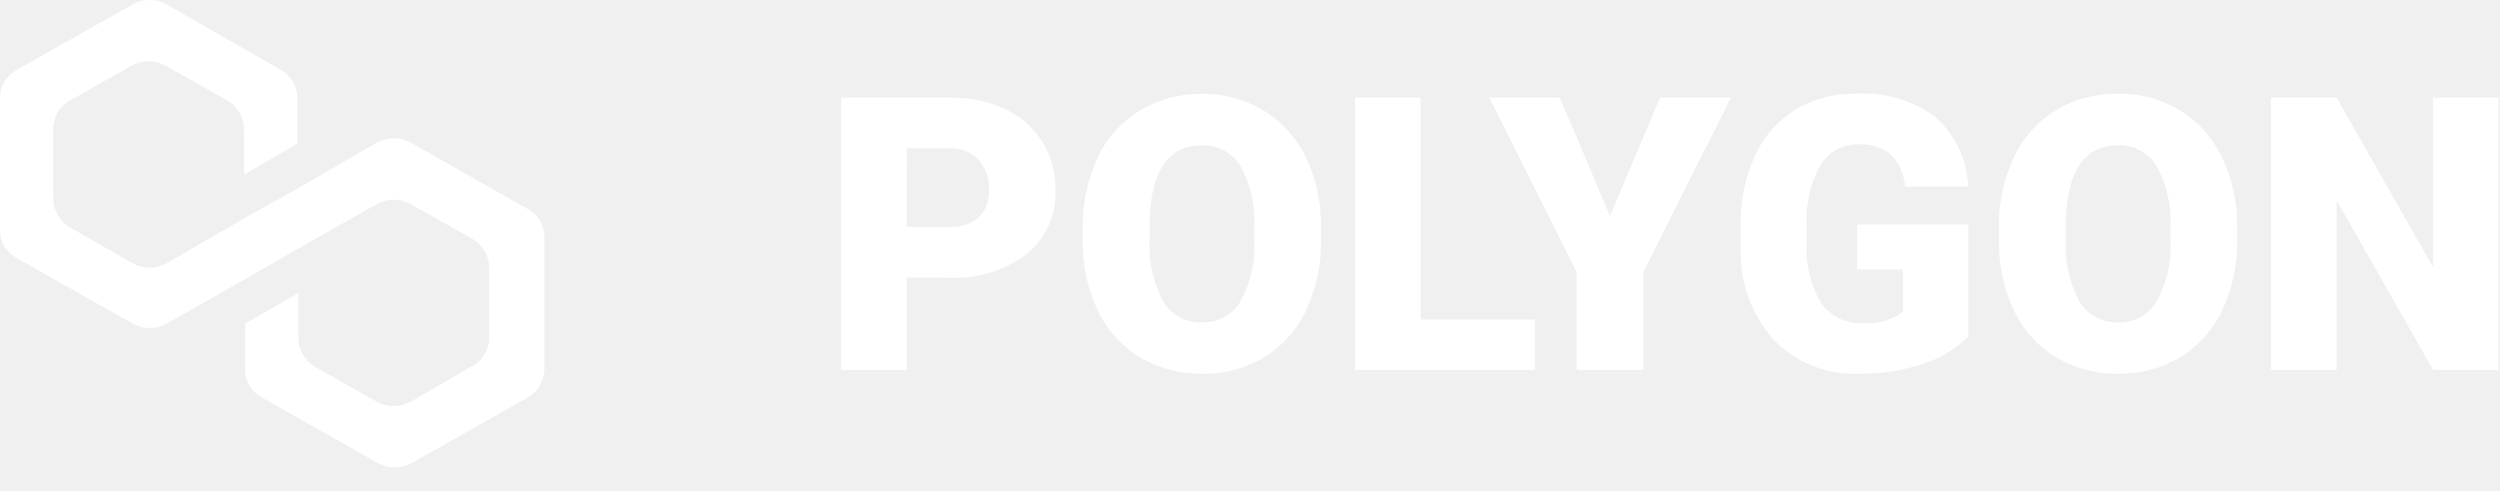
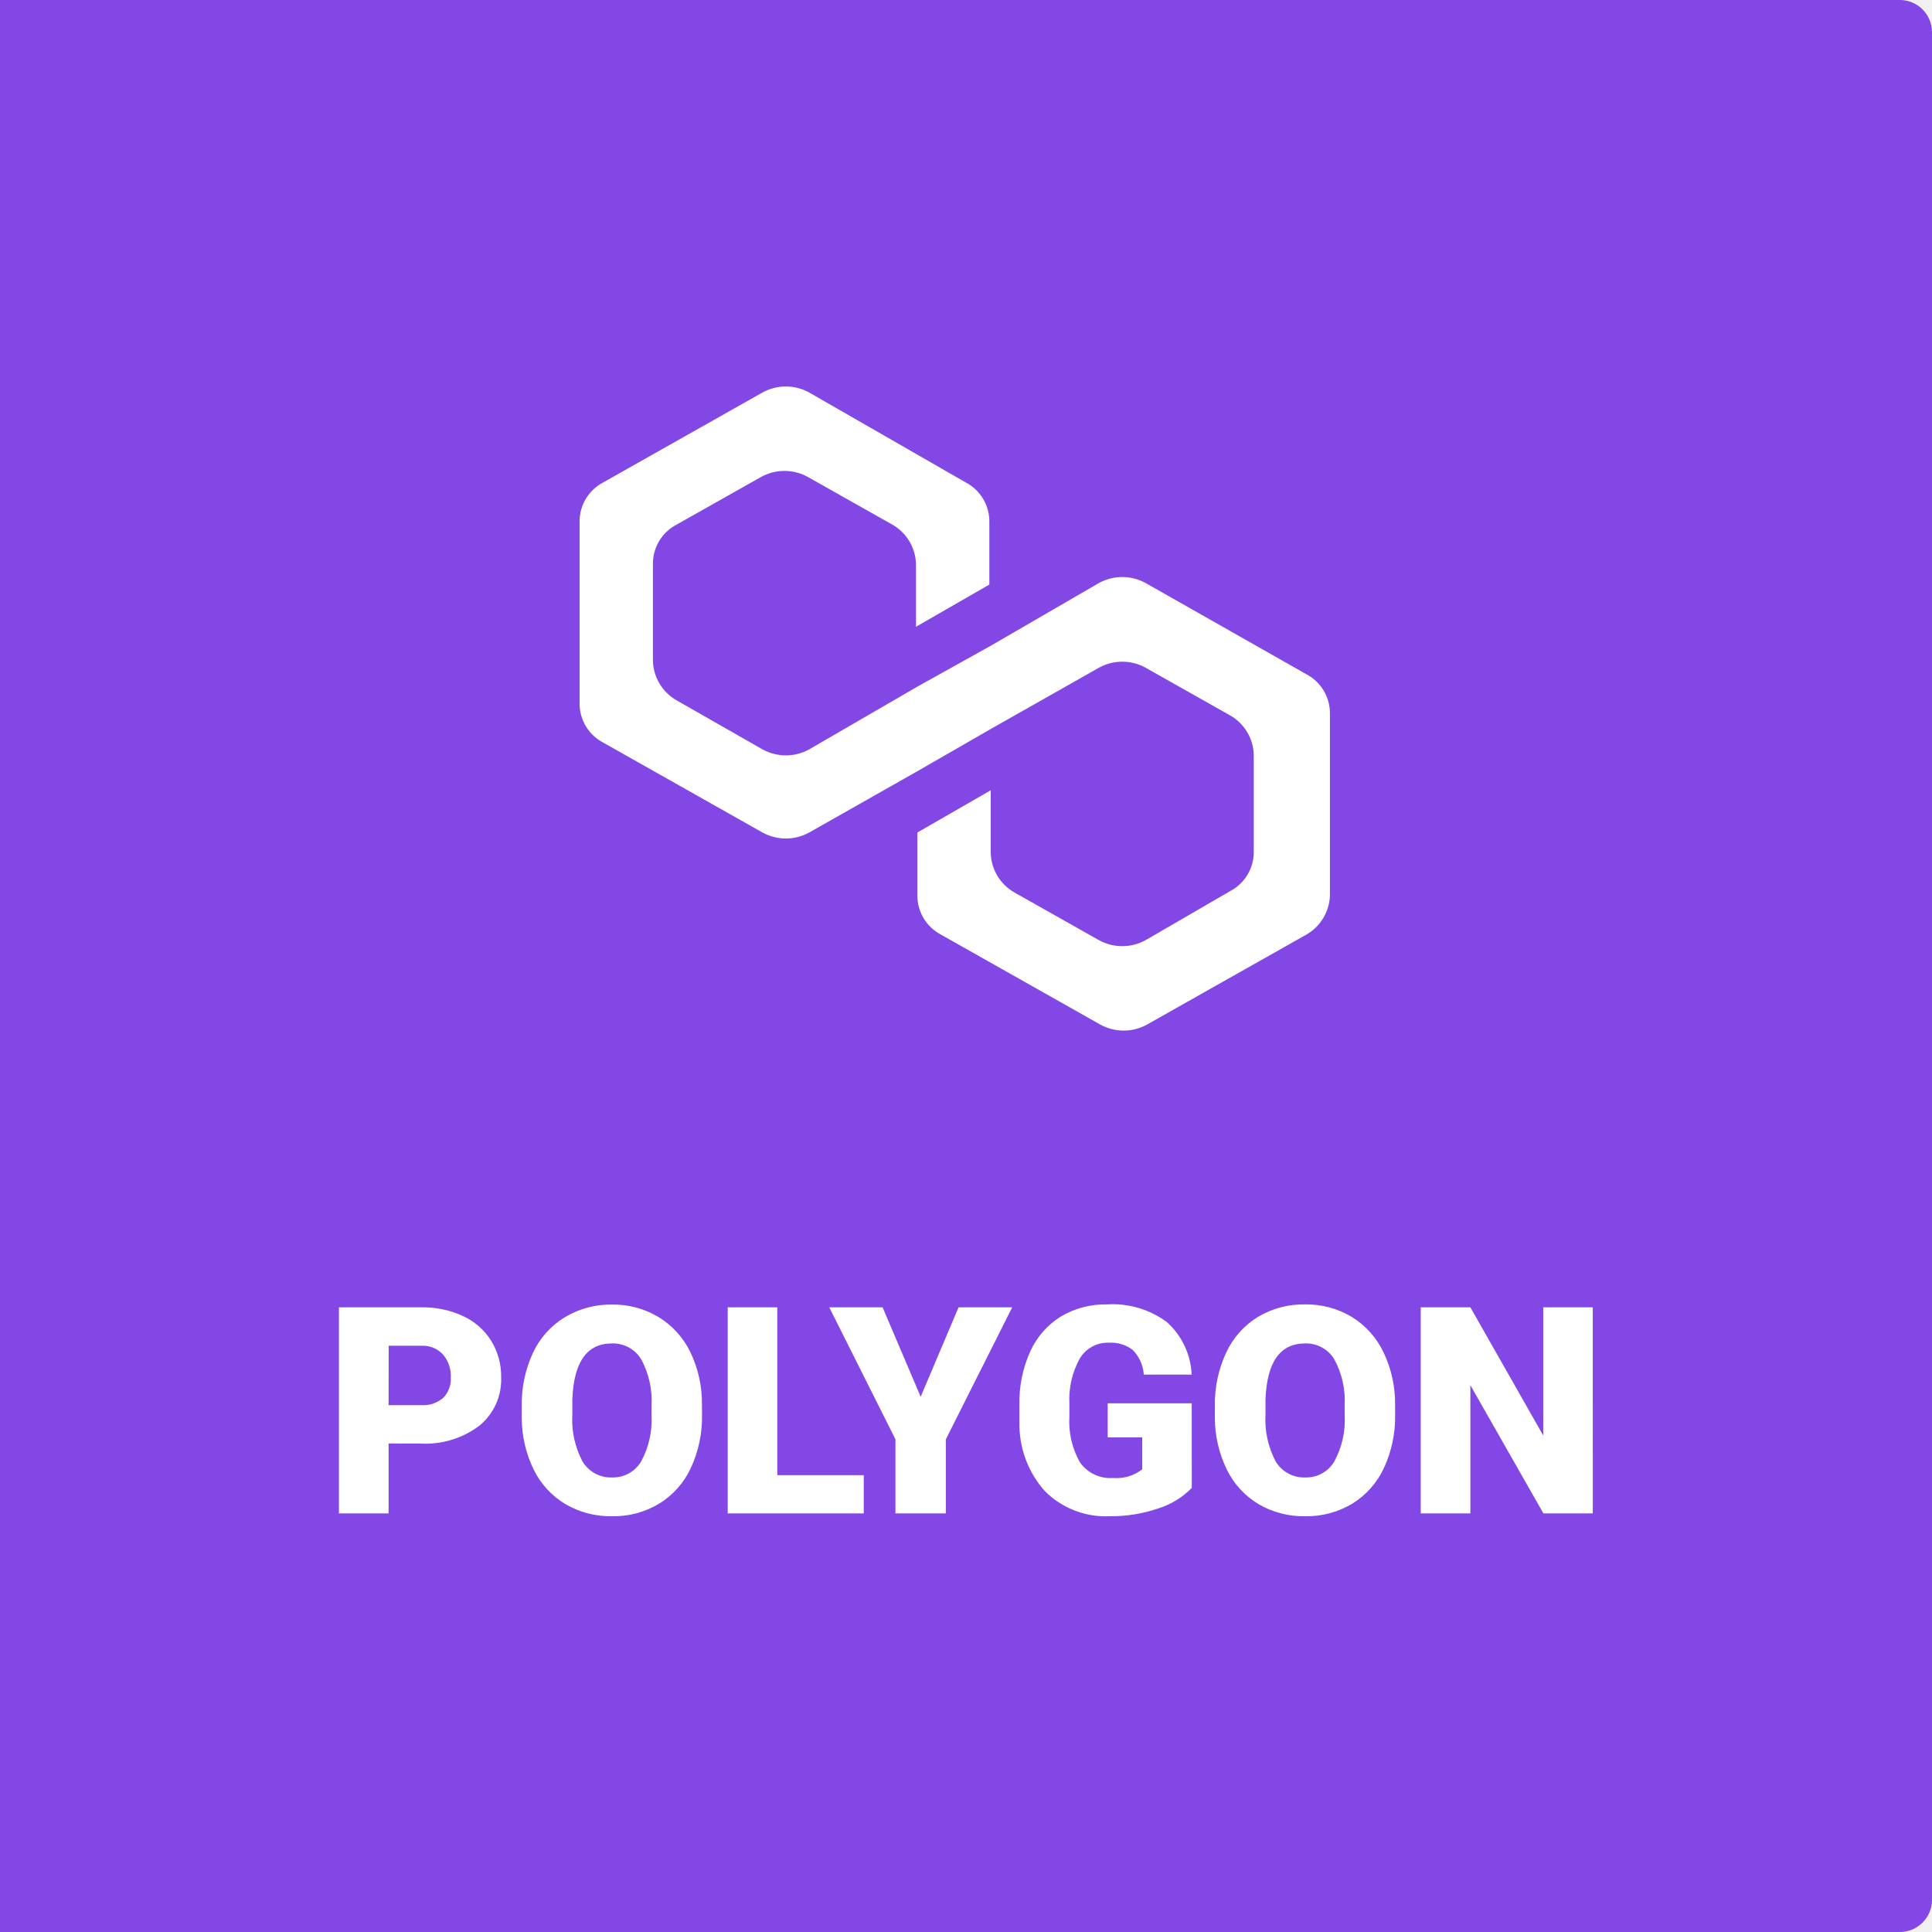
- <svg xmlns="http://www.w3.org/2000/svg" width="107" height="21" viewBox="0 0 107 21" fill="none">
-   <path d="M17.585 6.107C17.362 5.982 17.11 5.917 16.854 5.917C16.598 5.917 16.347 5.982 16.123 6.107L12.769 8.052L10.491 9.321L7.137 11.266C6.914 11.391 6.662 11.456 6.406 11.456C6.15 11.456 5.899 11.391 5.675 11.266L3.009 9.744C2.792 9.62 2.611 9.442 2.483 9.227C2.355 9.012 2.284 8.768 2.278 8.518V5.518C2.275 5.266 2.342 5.019 2.471 4.802C2.6 4.586 2.786 4.409 3.009 4.292L5.632 2.812C5.856 2.687 6.107 2.622 6.363 2.622C6.619 2.622 6.871 2.687 7.094 2.812L9.717 4.292C9.934 4.416 10.115 4.595 10.243 4.809C10.371 5.024 10.442 5.268 10.448 5.518V7.462L12.726 6.152V4.207C12.729 3.955 12.662 3.707 12.534 3.491C12.405 3.275 12.218 3.098 11.995 2.981L7.137 0.19C6.914 0.065 6.662 0 6.406 0C6.15 0 5.899 0.065 5.675 0.19L0.731 2.981C0.508 3.098 0.322 3.275 0.193 3.491C0.064 3.708 -0.003 3.955 9.26454e-05 4.207V9.831C-0.003 10.083 0.064 10.331 0.193 10.547C0.322 10.764 0.508 10.94 0.731 11.057L5.675 13.848C5.899 13.973 6.15 14.038 6.406 14.038C6.662 14.038 6.914 13.973 7.137 13.848L10.491 11.948L12.769 10.637L16.123 8.737C16.347 8.612 16.598 8.547 16.854 8.547C17.11 8.547 17.362 8.612 17.585 8.737L20.208 10.217C20.425 10.342 20.606 10.52 20.734 10.735C20.862 10.949 20.932 11.193 20.938 11.443V14.443C20.941 14.695 20.875 14.943 20.746 15.159C20.617 15.375 20.431 15.552 20.208 15.669L17.585 17.191C17.362 17.316 17.11 17.381 16.854 17.381C16.598 17.381 16.347 17.316 16.123 17.191L13.5 15.711C13.283 15.587 13.102 15.409 12.974 15.194C12.846 14.979 12.775 14.735 12.769 14.485V12.54L10.491 13.851V15.796C10.488 16.048 10.555 16.296 10.684 16.512C10.813 16.729 10.999 16.905 11.222 17.022L16.166 19.813C16.39 19.938 16.641 20.003 16.897 20.003C17.153 20.003 17.405 19.938 17.628 19.813L22.572 17.022C22.789 16.898 22.97 16.72 23.098 16.505C23.226 16.29 23.297 16.046 23.303 15.796V10.162C23.306 9.91 23.239 9.663 23.11 9.446C22.981 9.23 22.795 9.053 22.572 8.936L17.585 6.107Z" fill="white" />
-   <path d="M38.809 11.879V15.834H36V4.176H40.651C41.467 4.159 42.276 4.327 43.019 4.668C43.675 4.969 44.229 5.456 44.613 6.068C44.993 6.688 45.189 7.403 45.177 8.13C45.198 8.649 45.099 9.166 44.887 9.639C44.675 10.113 44.357 10.532 43.957 10.863C42.997 11.59 41.809 11.952 40.607 11.883L38.809 11.879ZM38.809 9.71H40.651C41.103 9.741 41.549 9.595 41.895 9.302C42.044 9.151 42.159 8.97 42.234 8.771C42.309 8.573 42.341 8.36 42.328 8.149C42.352 7.674 42.194 7.207 41.888 6.844C41.735 6.68 41.548 6.551 41.341 6.466C41.134 6.38 40.911 6.34 40.687 6.349H38.814L38.809 9.71ZM56.541 10.245C56.561 11.286 56.345 12.319 55.908 13.264C55.522 14.101 54.896 14.805 54.111 15.288C53.309 15.767 52.39 16.012 51.456 15.996C50.53 16.013 49.617 15.776 48.815 15.311C48.039 14.847 47.414 14.168 47.017 13.355C46.574 12.447 46.343 11.45 46.341 10.44V9.784C46.32 8.743 46.535 7.709 46.97 6.762C47.357 5.925 47.984 5.221 48.771 4.74C49.575 4.256 50.498 4.007 51.436 4.019C52.365 4.004 53.28 4.248 54.078 4.724C54.862 5.202 55.491 5.897 55.888 6.726C56.331 7.657 56.553 8.679 56.537 9.71L56.541 10.245ZM53.682 9.757C53.74 8.841 53.538 7.927 53.101 7.119C52.93 6.834 52.685 6.6 52.392 6.442C52.099 6.284 51.769 6.207 51.436 6.22C50.028 6.22 49.283 7.276 49.203 9.389V10.245C49.15 11.159 49.346 12.069 49.771 12.879C49.942 13.172 50.19 13.413 50.487 13.575C50.785 13.737 51.121 13.815 51.46 13.799C51.79 13.809 52.116 13.729 52.405 13.569C52.693 13.409 52.933 13.174 53.099 12.889C53.531 12.092 53.733 11.192 53.684 10.287L53.682 9.757ZM60.8 13.672H65.691V15.834H57.994V4.176H60.8V13.672ZM68.909 9.236L71.053 4.176H74.088L70.334 11.644V15.834H67.483V11.644L63.738 4.176H66.756L68.909 9.236ZM84.247 14.391C83.722 14.931 83.069 15.331 82.349 15.553C81.47 15.855 80.546 16.004 79.617 15.994C78.943 16.027 78.269 15.919 77.638 15.678C77.008 15.437 76.434 15.068 75.954 14.594C74.991 13.526 74.47 12.132 74.496 10.695V9.686C74.473 8.651 74.681 7.625 75.105 6.68C75.471 5.865 76.072 5.176 76.83 4.702C77.621 4.23 78.53 3.991 79.451 4.01C80.661 3.935 81.858 4.288 82.834 5.006C83.255 5.383 83.596 5.84 83.838 6.351C84.079 6.862 84.215 7.416 84.238 7.981H81.533C81.497 7.457 81.276 6.963 80.908 6.588C80.519 6.291 80.036 6.146 79.548 6.179C79.219 6.168 78.894 6.245 78.605 6.403C78.317 6.561 78.076 6.793 77.908 7.076C77.478 7.858 77.276 8.745 77.323 9.637V10.342C77.265 11.253 77.475 12.162 77.926 12.956C78.138 13.251 78.422 13.486 78.751 13.639C79.08 13.793 79.443 13.858 79.805 13.83C80.393 13.877 80.977 13.703 81.444 13.342V11.535H79.489V9.606H84.246L84.247 14.391ZM95.751 10.245C95.772 11.286 95.555 12.319 95.119 13.264C94.732 14.101 94.107 14.805 93.321 15.288C92.52 15.767 91.6 16.012 90.667 15.996C89.74 16.013 88.827 15.776 88.025 15.311C87.25 14.846 86.626 14.166 86.229 13.353C85.786 12.445 85.555 11.449 85.553 10.438V9.783C85.532 8.741 85.747 7.708 86.182 6.761C86.566 5.917 87.192 5.208 87.982 4.722C88.788 4.24 89.713 3.994 90.652 4.01C91.581 3.994 92.496 4.239 93.293 4.715C94.077 5.196 94.703 5.895 95.097 6.726C95.541 7.657 95.764 8.677 95.749 9.708L95.751 10.245ZM92.893 9.757C92.95 8.841 92.749 7.927 92.312 7.119C92.14 6.835 91.896 6.601 91.604 6.443C91.312 6.285 90.982 6.208 90.65 6.22C89.242 6.22 88.497 7.276 88.417 9.389V10.245C88.364 11.159 88.56 12.069 88.985 12.879C89.156 13.172 89.404 13.413 89.701 13.575C89.999 13.737 90.335 13.815 90.674 13.799C91.004 13.809 91.33 13.729 91.619 13.569C91.907 13.409 92.147 13.174 92.314 12.889C92.745 12.092 92.947 11.192 92.898 10.287L92.893 9.757ZM106.934 15.834H104.139L100.008 8.582V15.834H97.199V4.176H100.008L104.13 11.428V4.176H106.932L106.934 15.834Z" fill="white" />
+ <svg xmlns="http://www.w3.org/2000/svg" width="60" height="60" viewBox="0 0 60 60">
+   <defs>
+     <style>
+       .cls-2{fill:#fff}
+     </style>
+   </defs>
+   <g id="Group_48454" transform="translate(2212 23640)">
+     <g id="Group_47814" transform="translate(2021 681)">
+       <path id="Rectangle_10821" fill="#8247e5" d="M0 0h59a1 1 0 0 1 1 1v58a1 1 0 0 1-1 1H0V0z" transform="translate(-4233 -24321)" />
+       <g id="Group_47813" transform="translate(-5 2)">
+         <path id="Path_12947" d="M353.584 105.145a1.5 1.5 0 0 0-1.462 0l-3.354 1.945-2.278 1.269-3.354 1.945a1.5 1.5 0 0 1-1.462 0l-2.666-1.522a1.456 1.456 0 0 1-.731-1.226v-3a1.367 1.367 0 0 1 .731-1.226l2.623-1.48a1.5 1.5 0 0 1 1.462 0l2.623 1.48a1.454 1.454 0 0 1 .731 1.226v1.944l2.278-1.31v-1.945a1.366 1.366 0 0 0-.731-1.226l-4.858-2.791a1.5 1.5 0 0 0-1.462 0l-4.944 2.791a1.367 1.367 0 0 0-.731 1.226v5.624a1.367 1.367 0 0 0 .731 1.226l4.944 2.791a1.5 1.5 0 0 0 1.462 0l3.354-1.9 2.278-1.311 3.354-1.9a1.5 1.5 0 0 1 1.462 0l2.623 1.48a1.454 1.454 0 0 1 .73 1.226v3a1.367 1.367 0 0 1-.73 1.226l-2.623 1.522a1.5 1.5 0 0 1-1.462 0l-2.623-1.48a1.456 1.456 0 0 1-.731-1.226v-1.945l-2.278 1.311v1.945a1.366 1.366 0 0 0 .731 1.226l4.944 2.791a1.5 1.5 0 0 0 1.462 0l4.944-2.791a1.454 1.454 0 0 0 .731-1.226V109.2a1.367 1.367 0 0 0-.731-1.226z" class="cls-2" transform="translate(-4546 -24410.035)" />
+         <path id="Path_13303" d="M-17.932-2.171V0h-1.542v-6.4h2.553a2.974 2.974 0 0 1 1.3.27 2.037 2.037 0 0 1 .875.769 2.1 2.1 0 0 1 .31 1.132 1.851 1.851 0 0 1-.67 1.5 2.781 2.781 0 0 1-1.839.56zm0-1.191h1.011a.953.953 0 0 0 .683-.224.833.833 0 0 0 .238-.633 1.029 1.029 0 0 0-.242-.716.856.856 0 0 0-.659-.272h-1.028zm9.734.294a3.773 3.773 0 0 1-.347 1.657A2.566 2.566 0 0 1-9.532-.3a2.747 2.747 0 0 1-1.457.389 2.786 2.786 0 0 1-1.45-.376 2.561 2.561 0 0 1-.987-1.074 3.665 3.665 0 0 1-.371-1.6v-.36a3.79 3.79 0 0 1 .345-1.659 2.559 2.559 0 0 1 .989-1.11A2.766 2.766 0 0 1-11-6.486a2.739 2.739 0 0 1 1.45.387A2.606 2.606 0 0 1-8.556-5 3.681 3.681 0 0 1-8.2-3.362zm-1.569-.268a2.691 2.691 0 0 0-.319-1.448A1.022 1.022 0 0 0-11-5.278q-1.16 0-1.226 1.74v.47a2.767 2.767 0 0 0 .312 1.446 1.02 1.02 0 0 0 .927.505 1.008 1.008 0 0 0 .9-.5 2.692 2.692 0 0 0 .321-1.428zm3.907 2.149h2.685V0H-7.4v-6.4h1.54zm4.452-2.435L-.231-6.4h1.666L-.626-2.3V0h-1.565v-2.3l-2.056-4.1h1.657zm8.42 2.83a2.48 2.48 0 0 1-1.042.638 4.492 4.492 0 0 1-1.5.242 2.68 2.68 0 0 1-2.011-.769 3.113 3.113 0 0 1-.8-2.14v-.554a3.818 3.818 0 0 1 .334-1.65 2.48 2.48 0 0 1 .947-1.086 2.7 2.7 0 0 1 1.439-.38 2.835 2.835 0 0 1 1.857.547 2.318 2.318 0 0 1 .771 1.633H5.522a1.213 1.213 0 0 0-.343-.765 1.106 1.106 0 0 0-.747-.224 1.006 1.006 0 0 0-.9.492 2.628 2.628 0 0 0-.321 1.406v.387a2.573 2.573 0 0 0 .331 1.435 1.158 1.158 0 0 0 1.031.48 1.3 1.3 0 0 0 .9-.268v-.992H4.4v-1.059h2.611zm6.315-2.276a3.773 3.773 0 0 1-.347 1.657A2.566 2.566 0 0 1 11.993-.3a2.747 2.747 0 0 1-1.457.389 2.786 2.786 0 0 1-1.45-.376A2.561 2.561 0 0 1 8.1-1.362a3.665 3.665 0 0 1-.371-1.6v-.36a3.79 3.79 0 0 1 .345-1.659A2.559 2.559 0 0 1 9.062-6.1a2.766 2.766 0 0 1 1.466-.391 2.739 2.739 0 0 1 1.45.387A2.606 2.606 0 0 1 12.968-5a3.681 3.681 0 0 1 .358 1.637zm-1.569-.268a2.691 2.691 0 0 0-.319-1.448 1.022 1.022 0 0 0-.912-.494q-1.16 0-1.226 1.74v.47a2.767 2.767 0 0 0 .312 1.446 1.02 1.02 0 0 0 .927.505 1.008 1.008 0 0 0 .9-.5 2.692 2.692 0 0 0 .321-1.428zM19.466 0h-1.534l-2.268-3.981V0h-1.542v-6.4h1.542l2.263 3.981V-6.4h1.538z" class="cls-2" transform="translate(-4198 -24276)" />
+       </g>
+     </g>
+   </g>
</svg>
